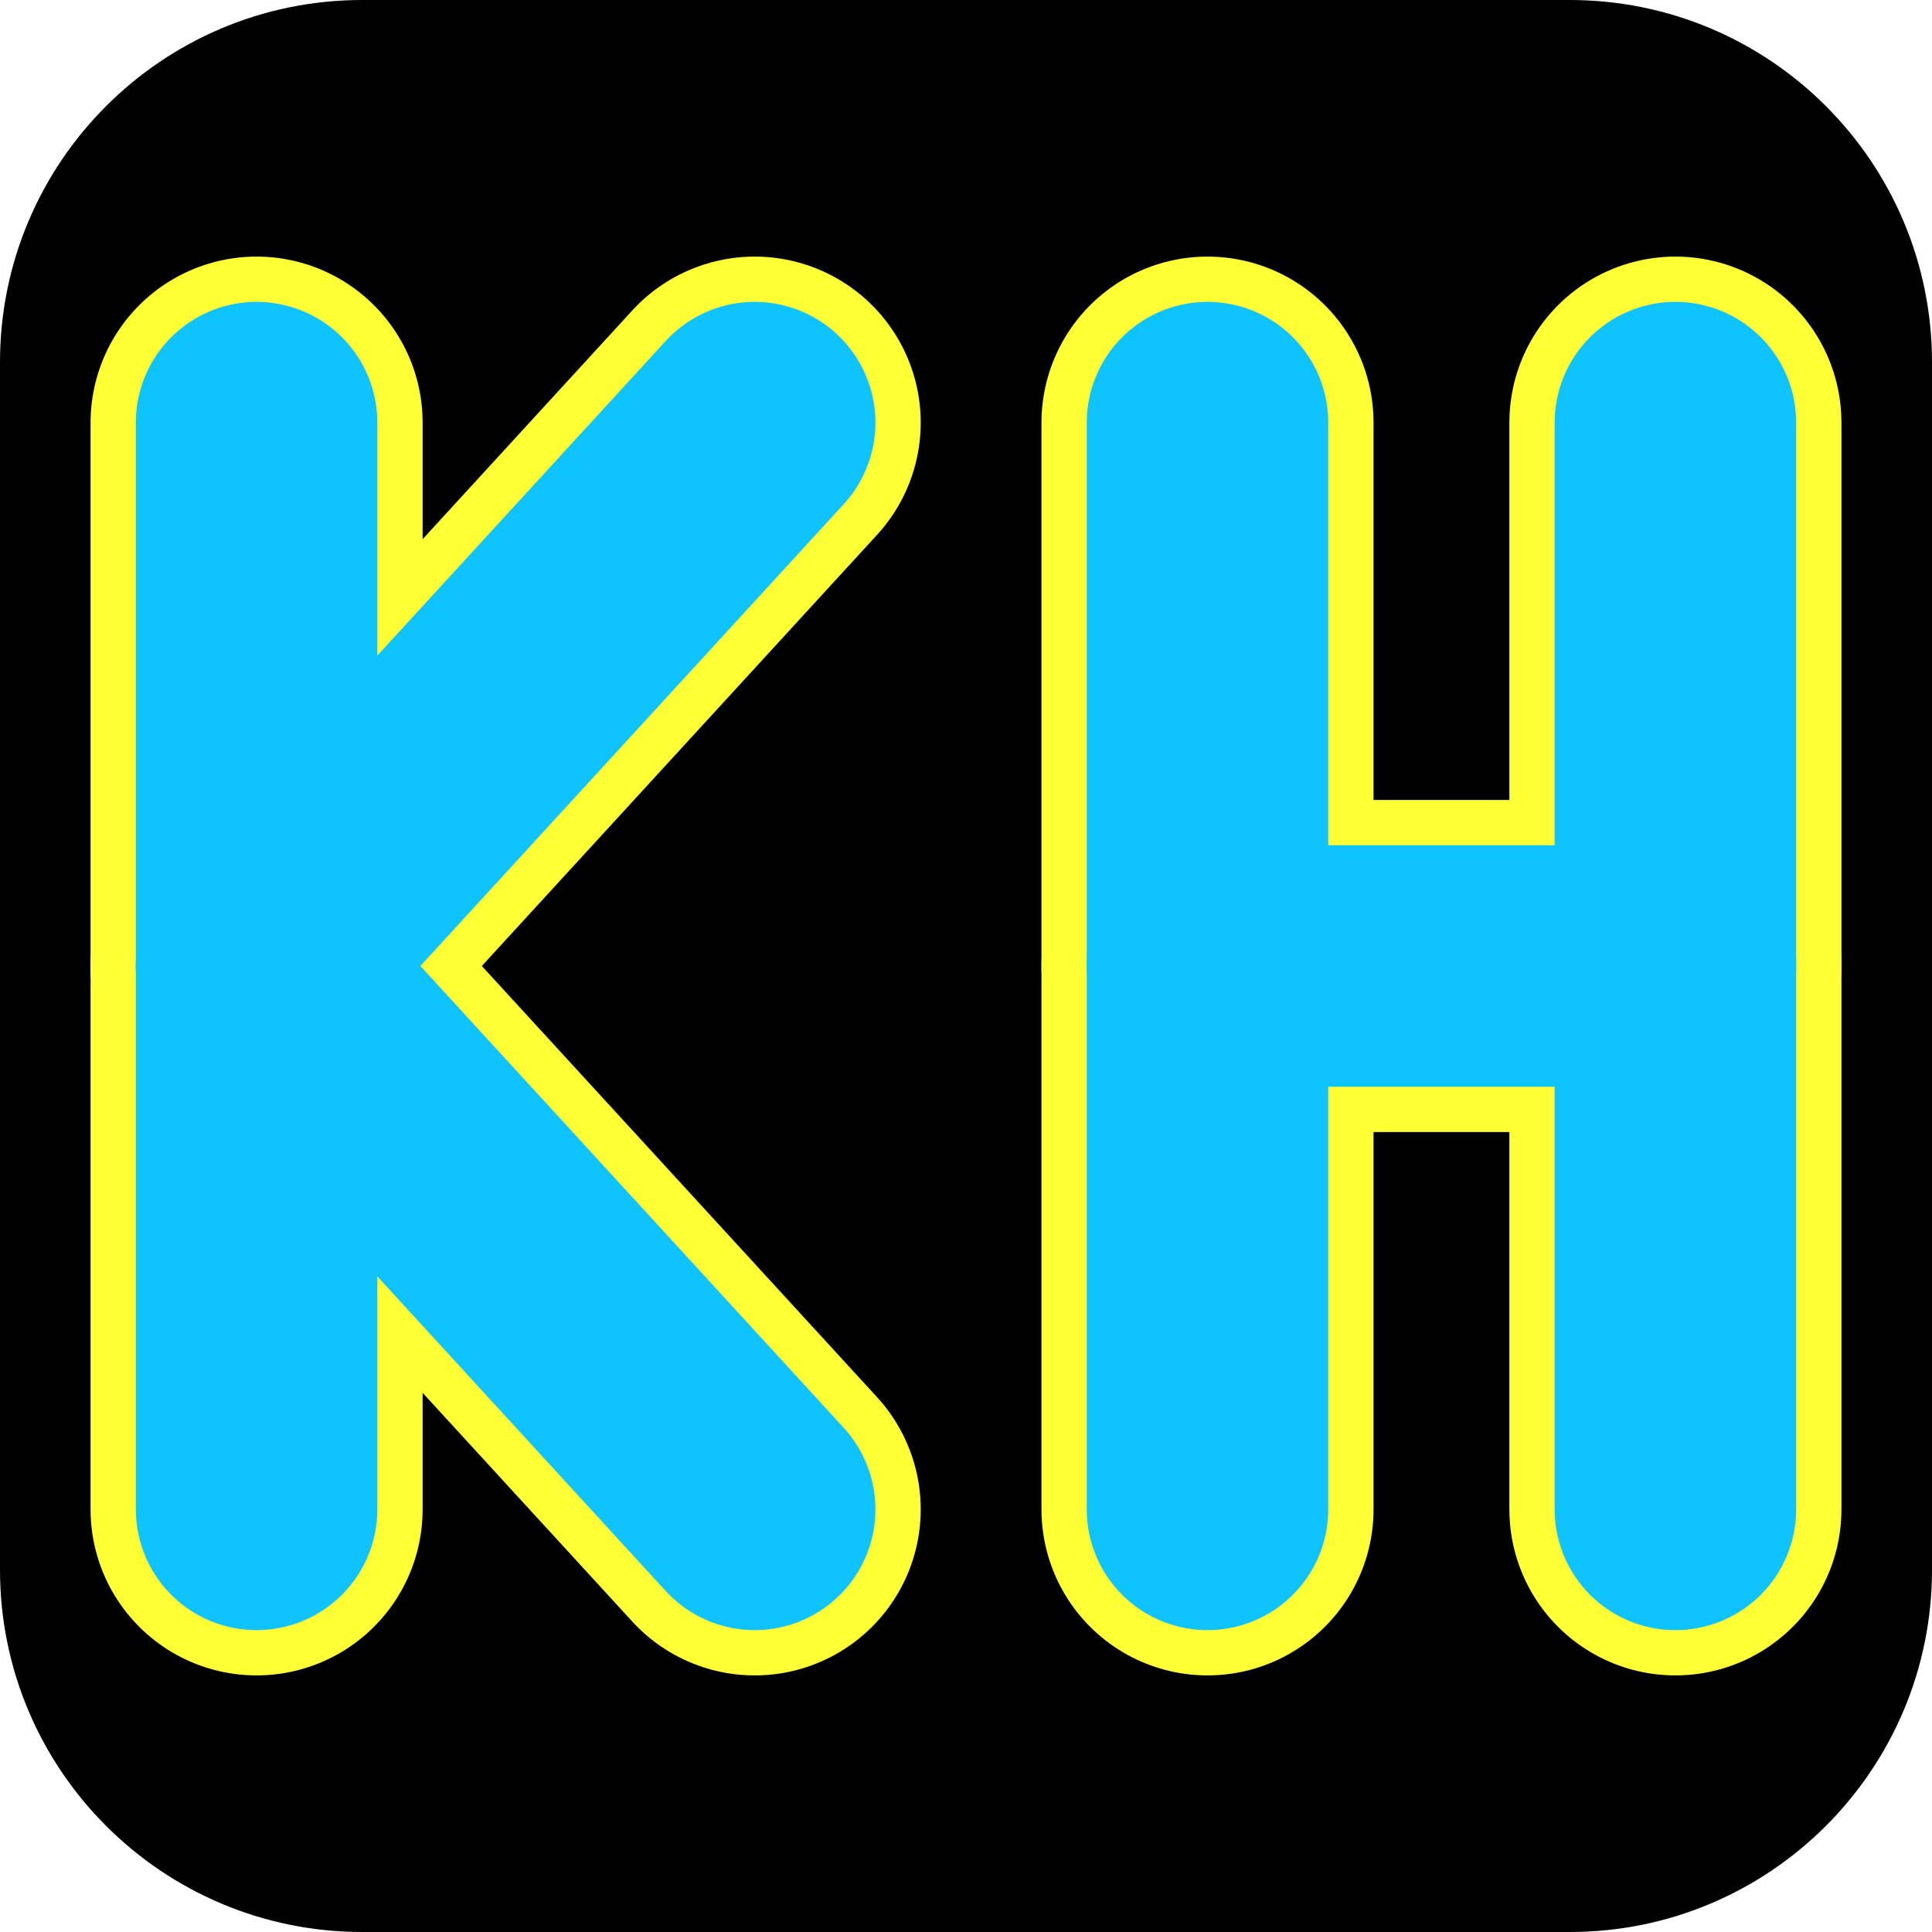
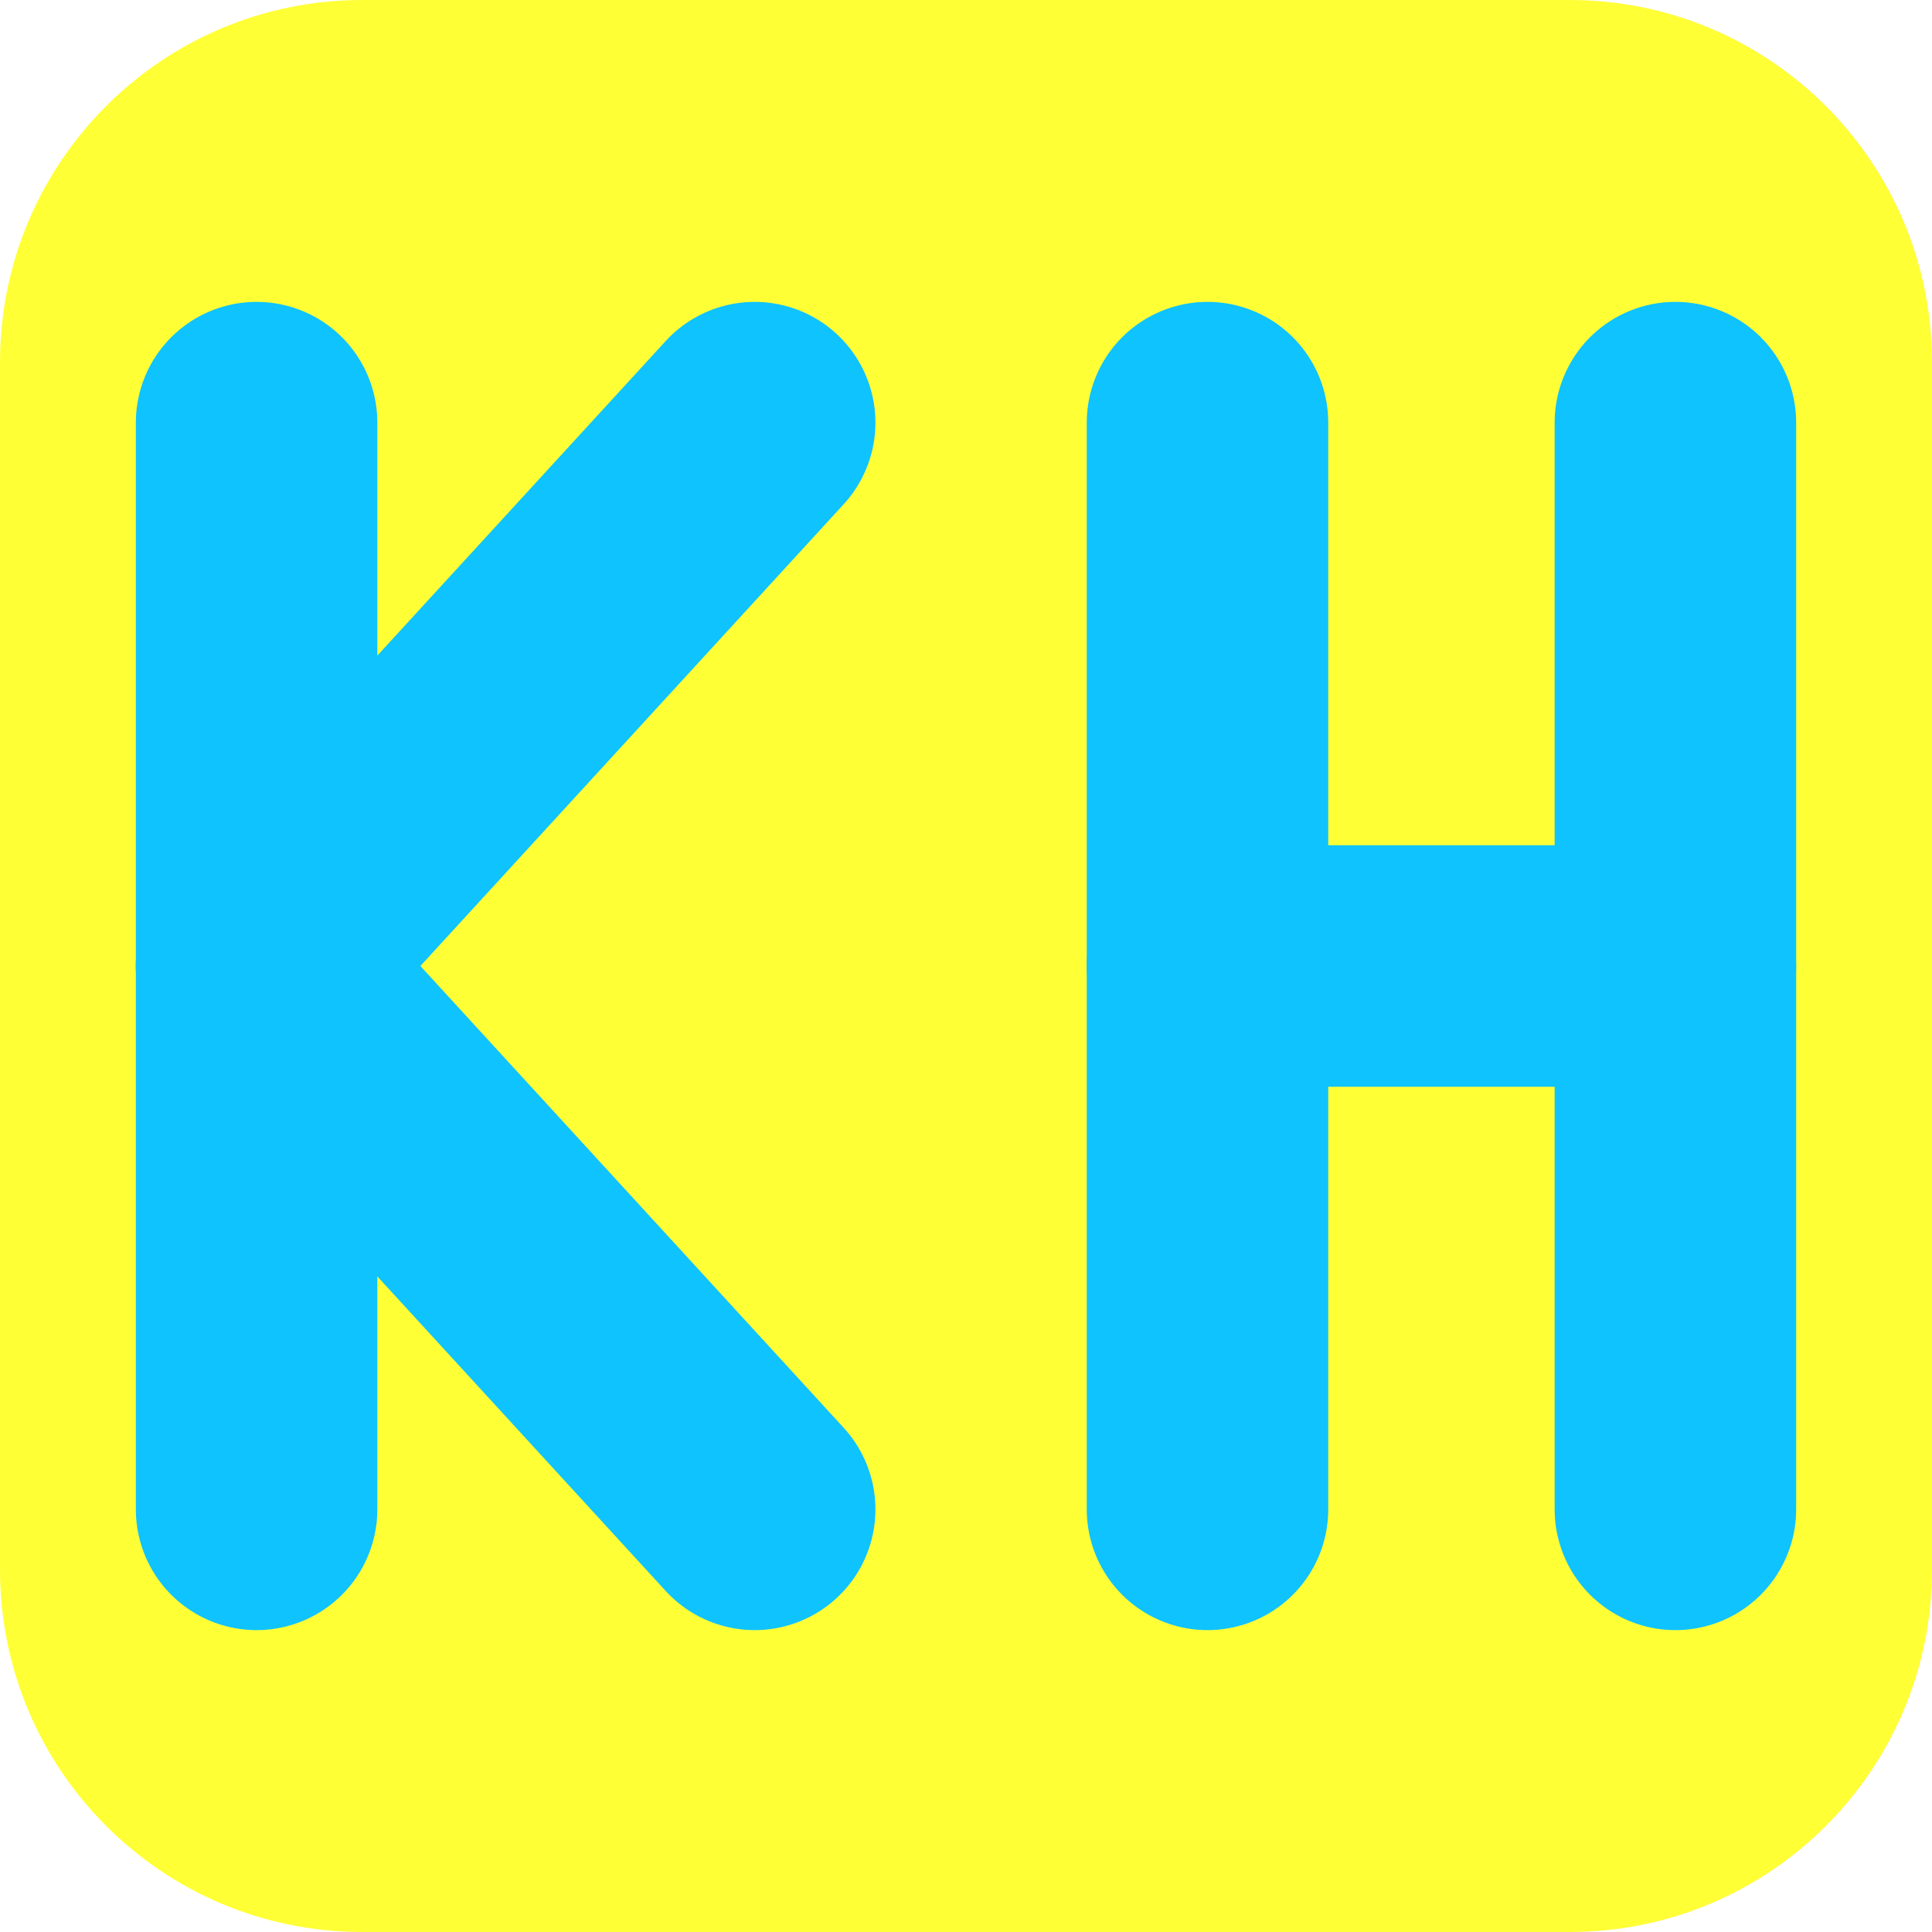
<svg xmlns="http://www.w3.org/2000/svg" viewBox="0 0 64 64" width="64" height="64">
-   <rect width="64" height="64" rx="12" fill="#000000" />
-   <g fill="none" stroke="#FFFF36" stroke-width="11" stroke-linecap="round" stroke-linejoin="round">
-     <path d="M 8.5 14 V 50" />
-     <path d="M 8.5 32 L 25 14" />
-     <path d="M 8.5 32 L 25 50" />
-     <path d="M 40 14 V 50" />
-     <path d="M 55.5 14 V 50" />
-     <path d="M 40 32 H 55.5" />
-   </g>
+   <rect width="64" height="64" rx="12" fill="#FFFF36" />
  <g fill="none" stroke="#0FC3FF" stroke-width="8" stroke-linecap="round" stroke-linejoin="round">
    <path d="M 8.5 14 V 50" />
    <path d="M 8.5 32 L 25 14" />
    <path d="M 8.5 32 L 25 50" />
    <path d="M 40 14 V 50" />
    <path d="M 55.5 14 V 50" />
    <path d="M 40 32 H 55.5" />
  </g>
</svg>
